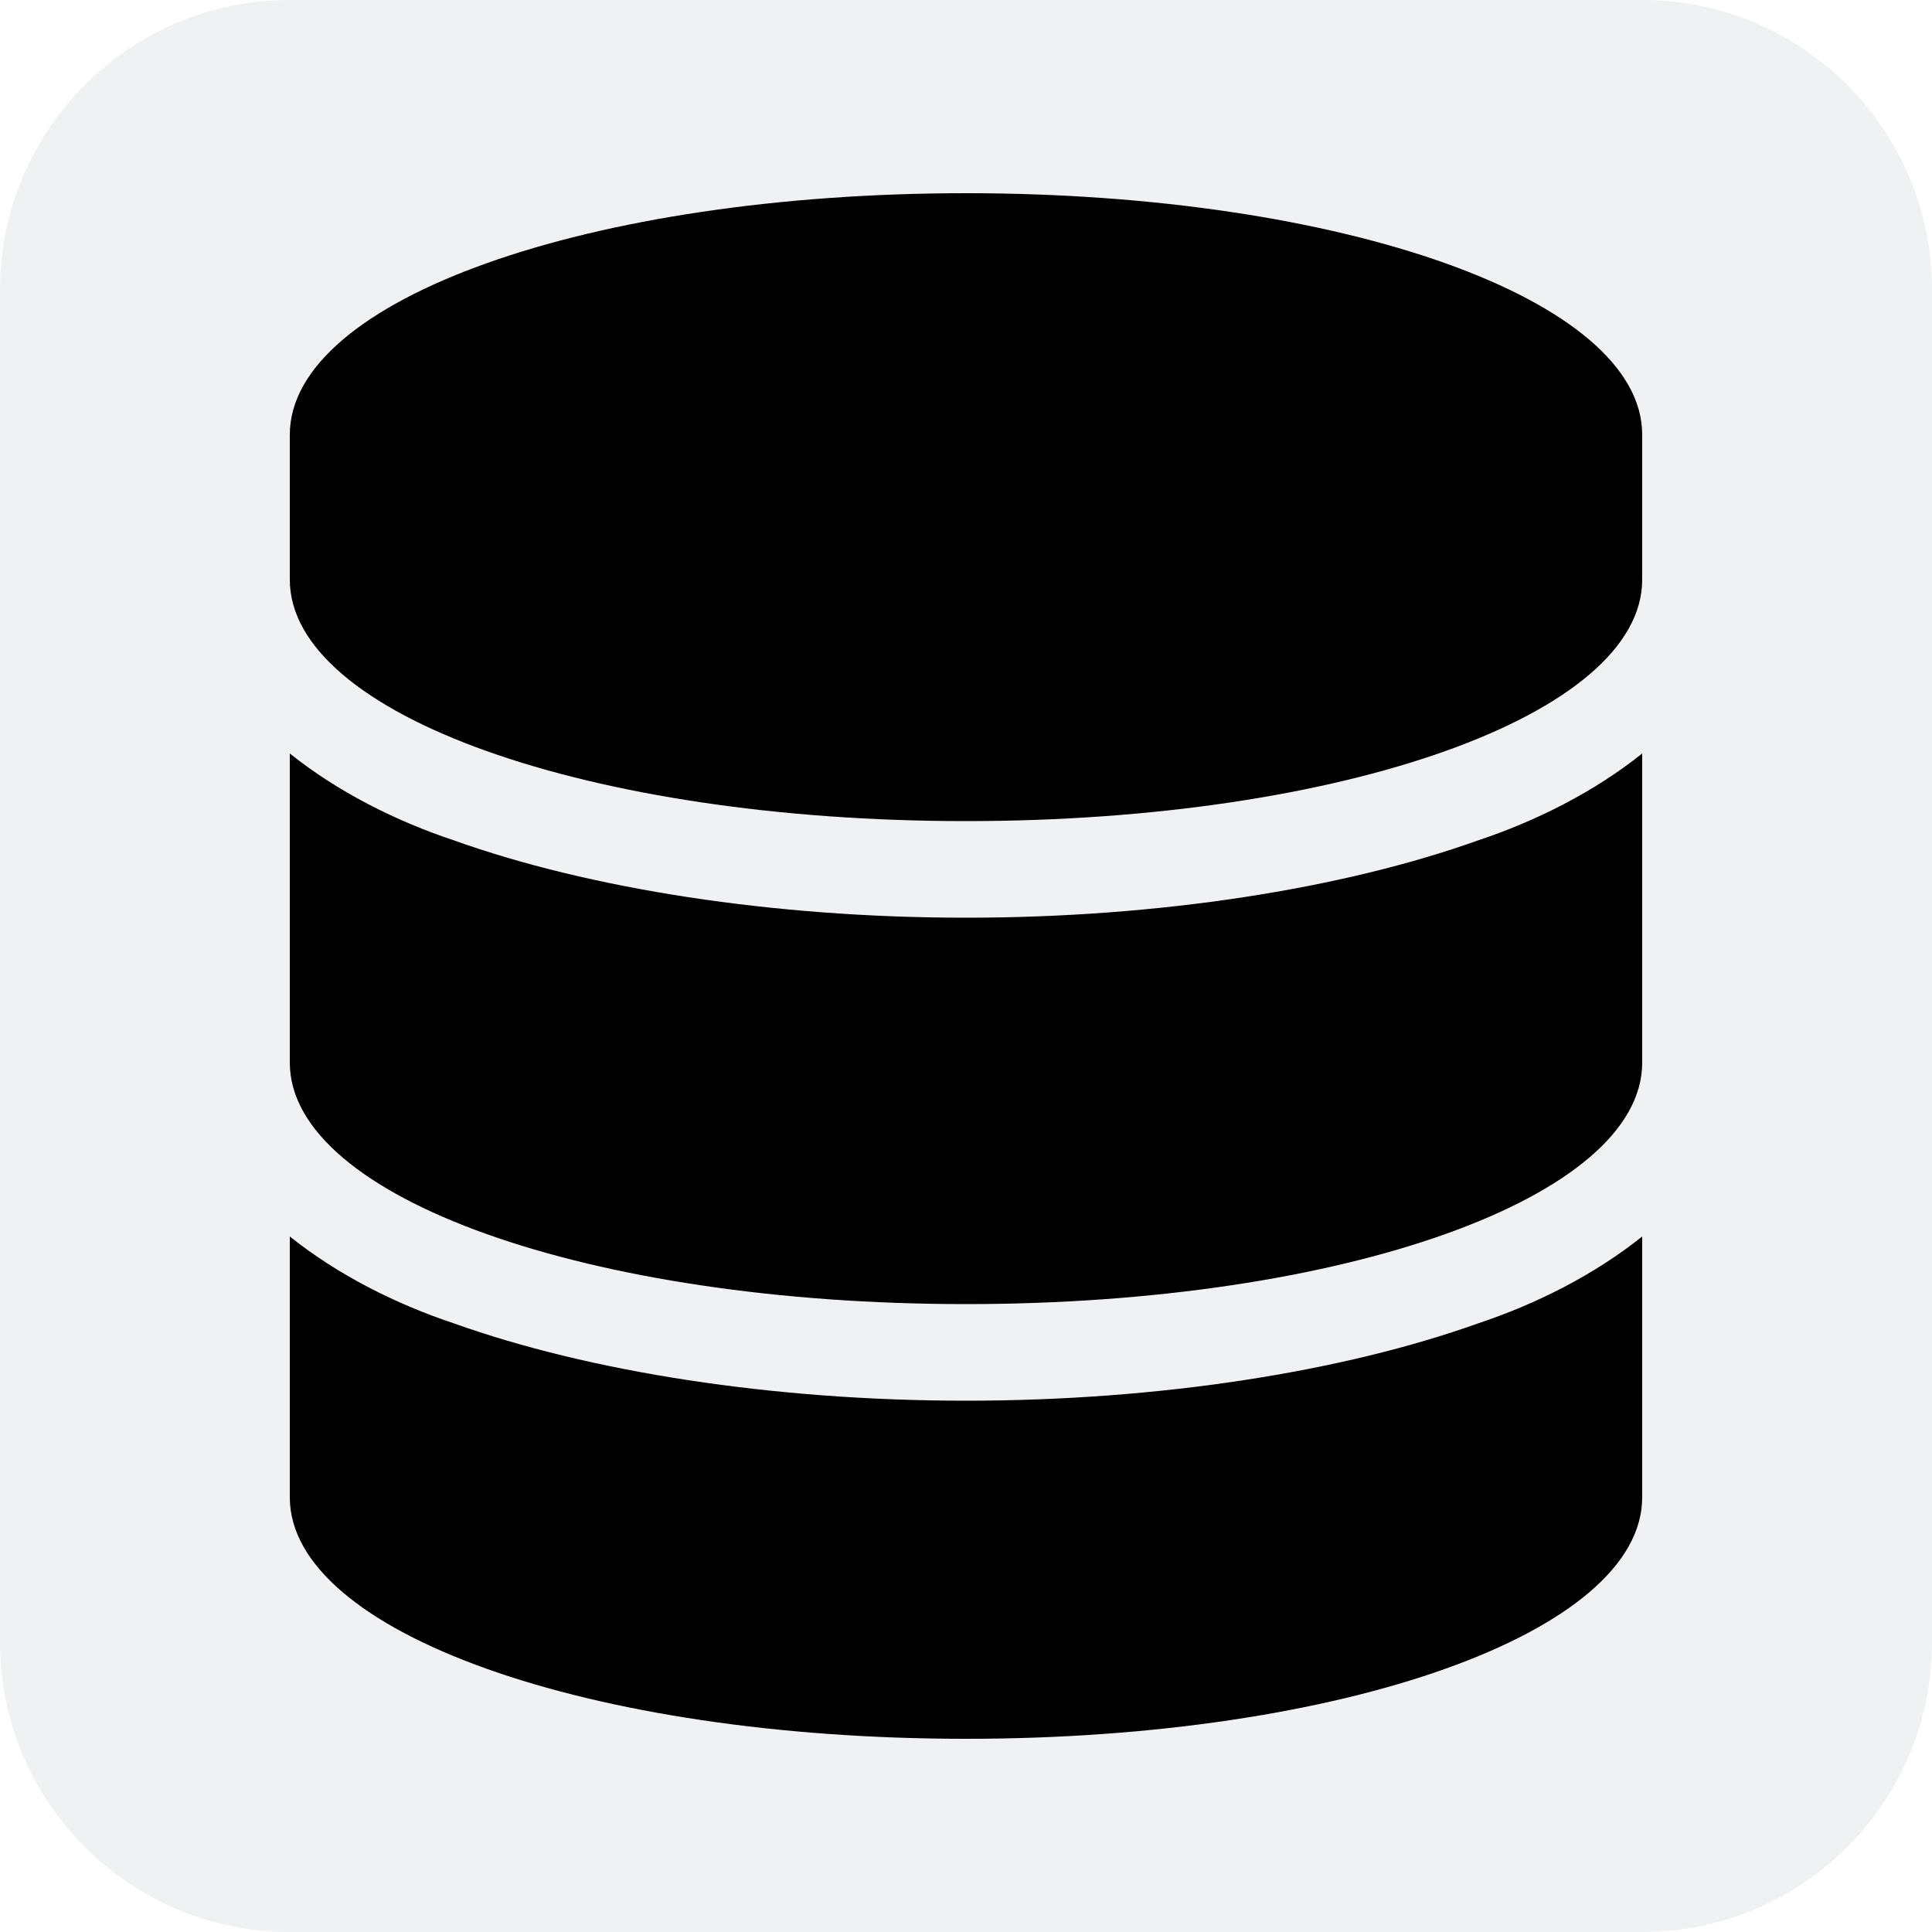
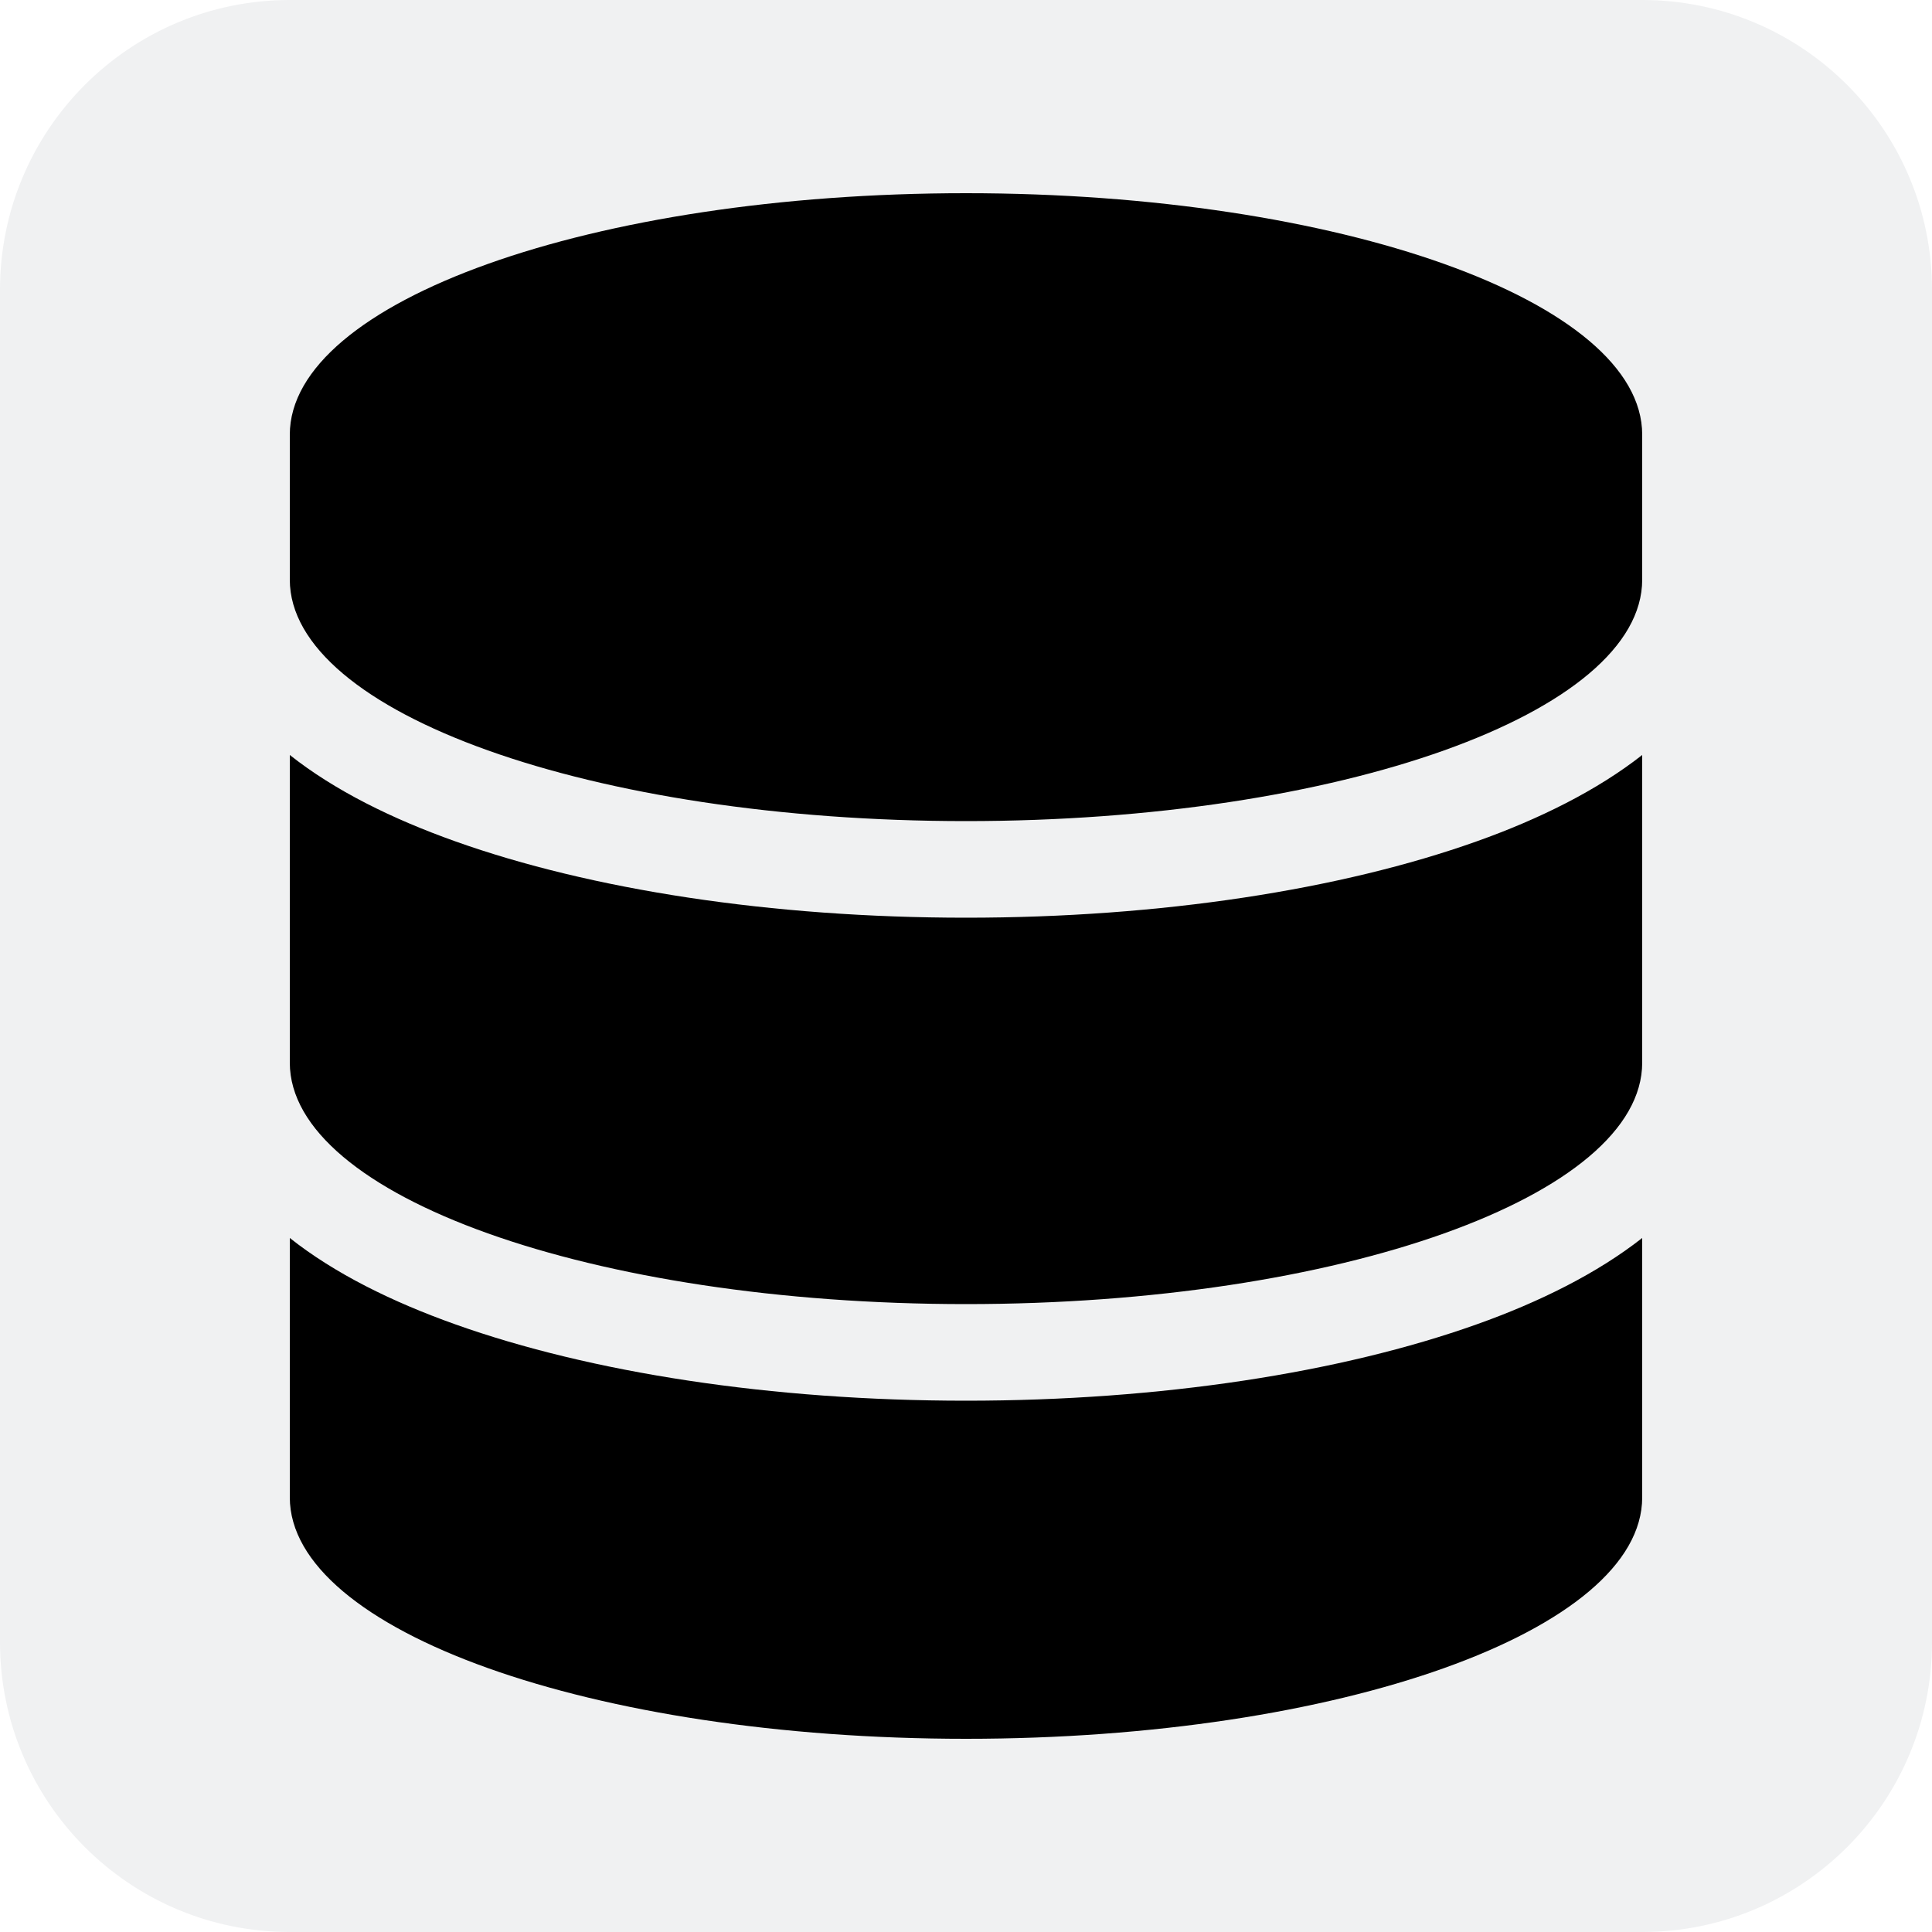
<svg xmlns="http://www.w3.org/2000/svg" width="18" height="18" viewBox="0 0 20 20">
  <rect width="20" height="20" rx="3" ry="3" fill="#f0f1f2" />
-   <path d="M17 4.5V6c0 1.4-3.1 2.5-7 2.5S3 7.4 3 6V4.5C3 3.1 6.1 2 10 2s7 1.1 7 2.5m-1.7 4.2c.6-.2 1.2-.5 1.7-.9V11c0 1.4-3.1 2.5-7 2.5S3 12.4 3 11V7.8c.5.4 1.1.7 1.7.9 1.4.5 3.3.8 5.3.8s3.9-.3 5.3-.8M3 12.8c.5.4 1.1.7 1.7.9 1.4.5 3.3.8 5.3.8s3.9-.3 5.3-.8c.6-.2 1.2-.5 1.7-.9v2.7c0 1.4-3.1 2.5-7 2.5s-7-1.1-7-2.5z" />
+   <g transform="translate(3 2) scale(0.03125)">
+     <path d="M448 80v48c0 44.2-100.3 80-224 80S0 172.2 0 128V80C0 35.8 100.3 0 224 0s224 35.8 224 80zm-54.8 134.7c20.8-7.4 39.9-16.9 54.8-28.6V288c0 44.2-100.3 80-224 80S0 332.2 0 288V186.1c14.9 11.8 34 21.2 54.8 28.6C99.7 230.7 159.5 240 224 240s124.3-9.3 169.2-25.3zM0 346.1c14.9 11.8 34 21.2 54.8 28.6C99.7 390.7 159.5 400 224 400s124.3-9.3 169.2-25.3c20.8-7.4 39.9-16.9 54.8-28.6V432c0 44.2-100.3 80-224 80S0 476.2 0 432v-85.9z" />
+   </g>
</svg>
